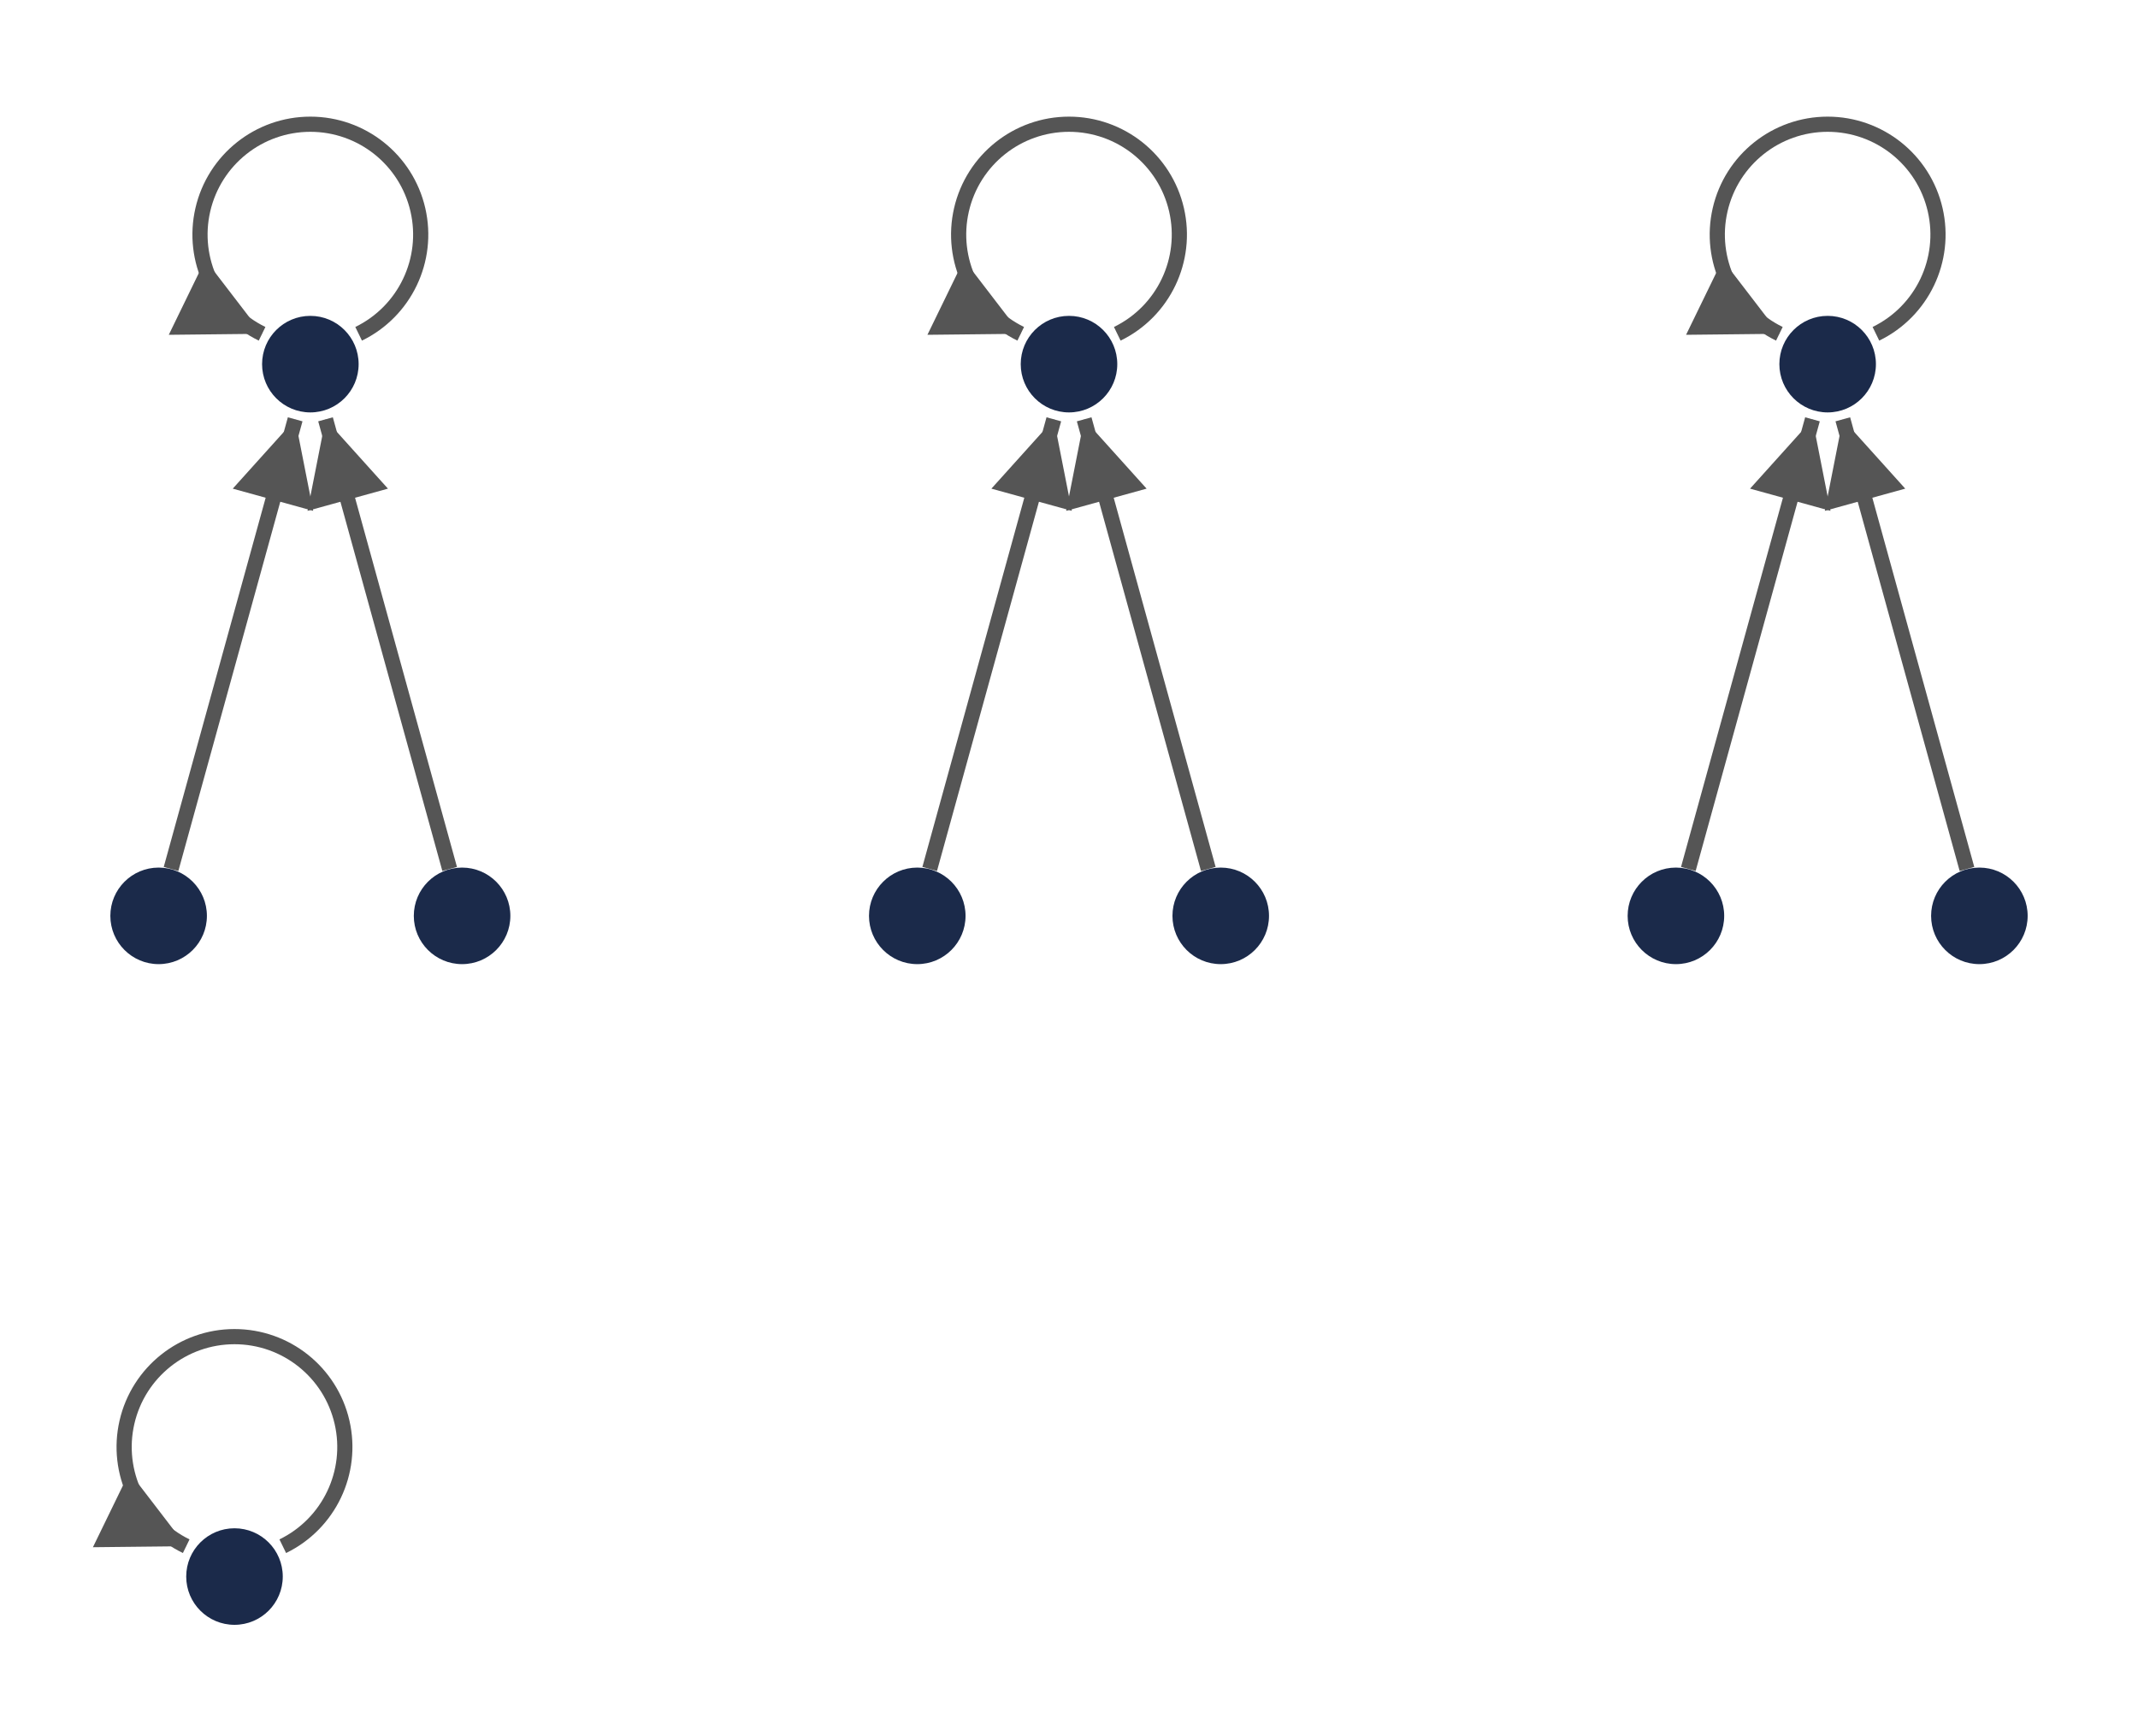
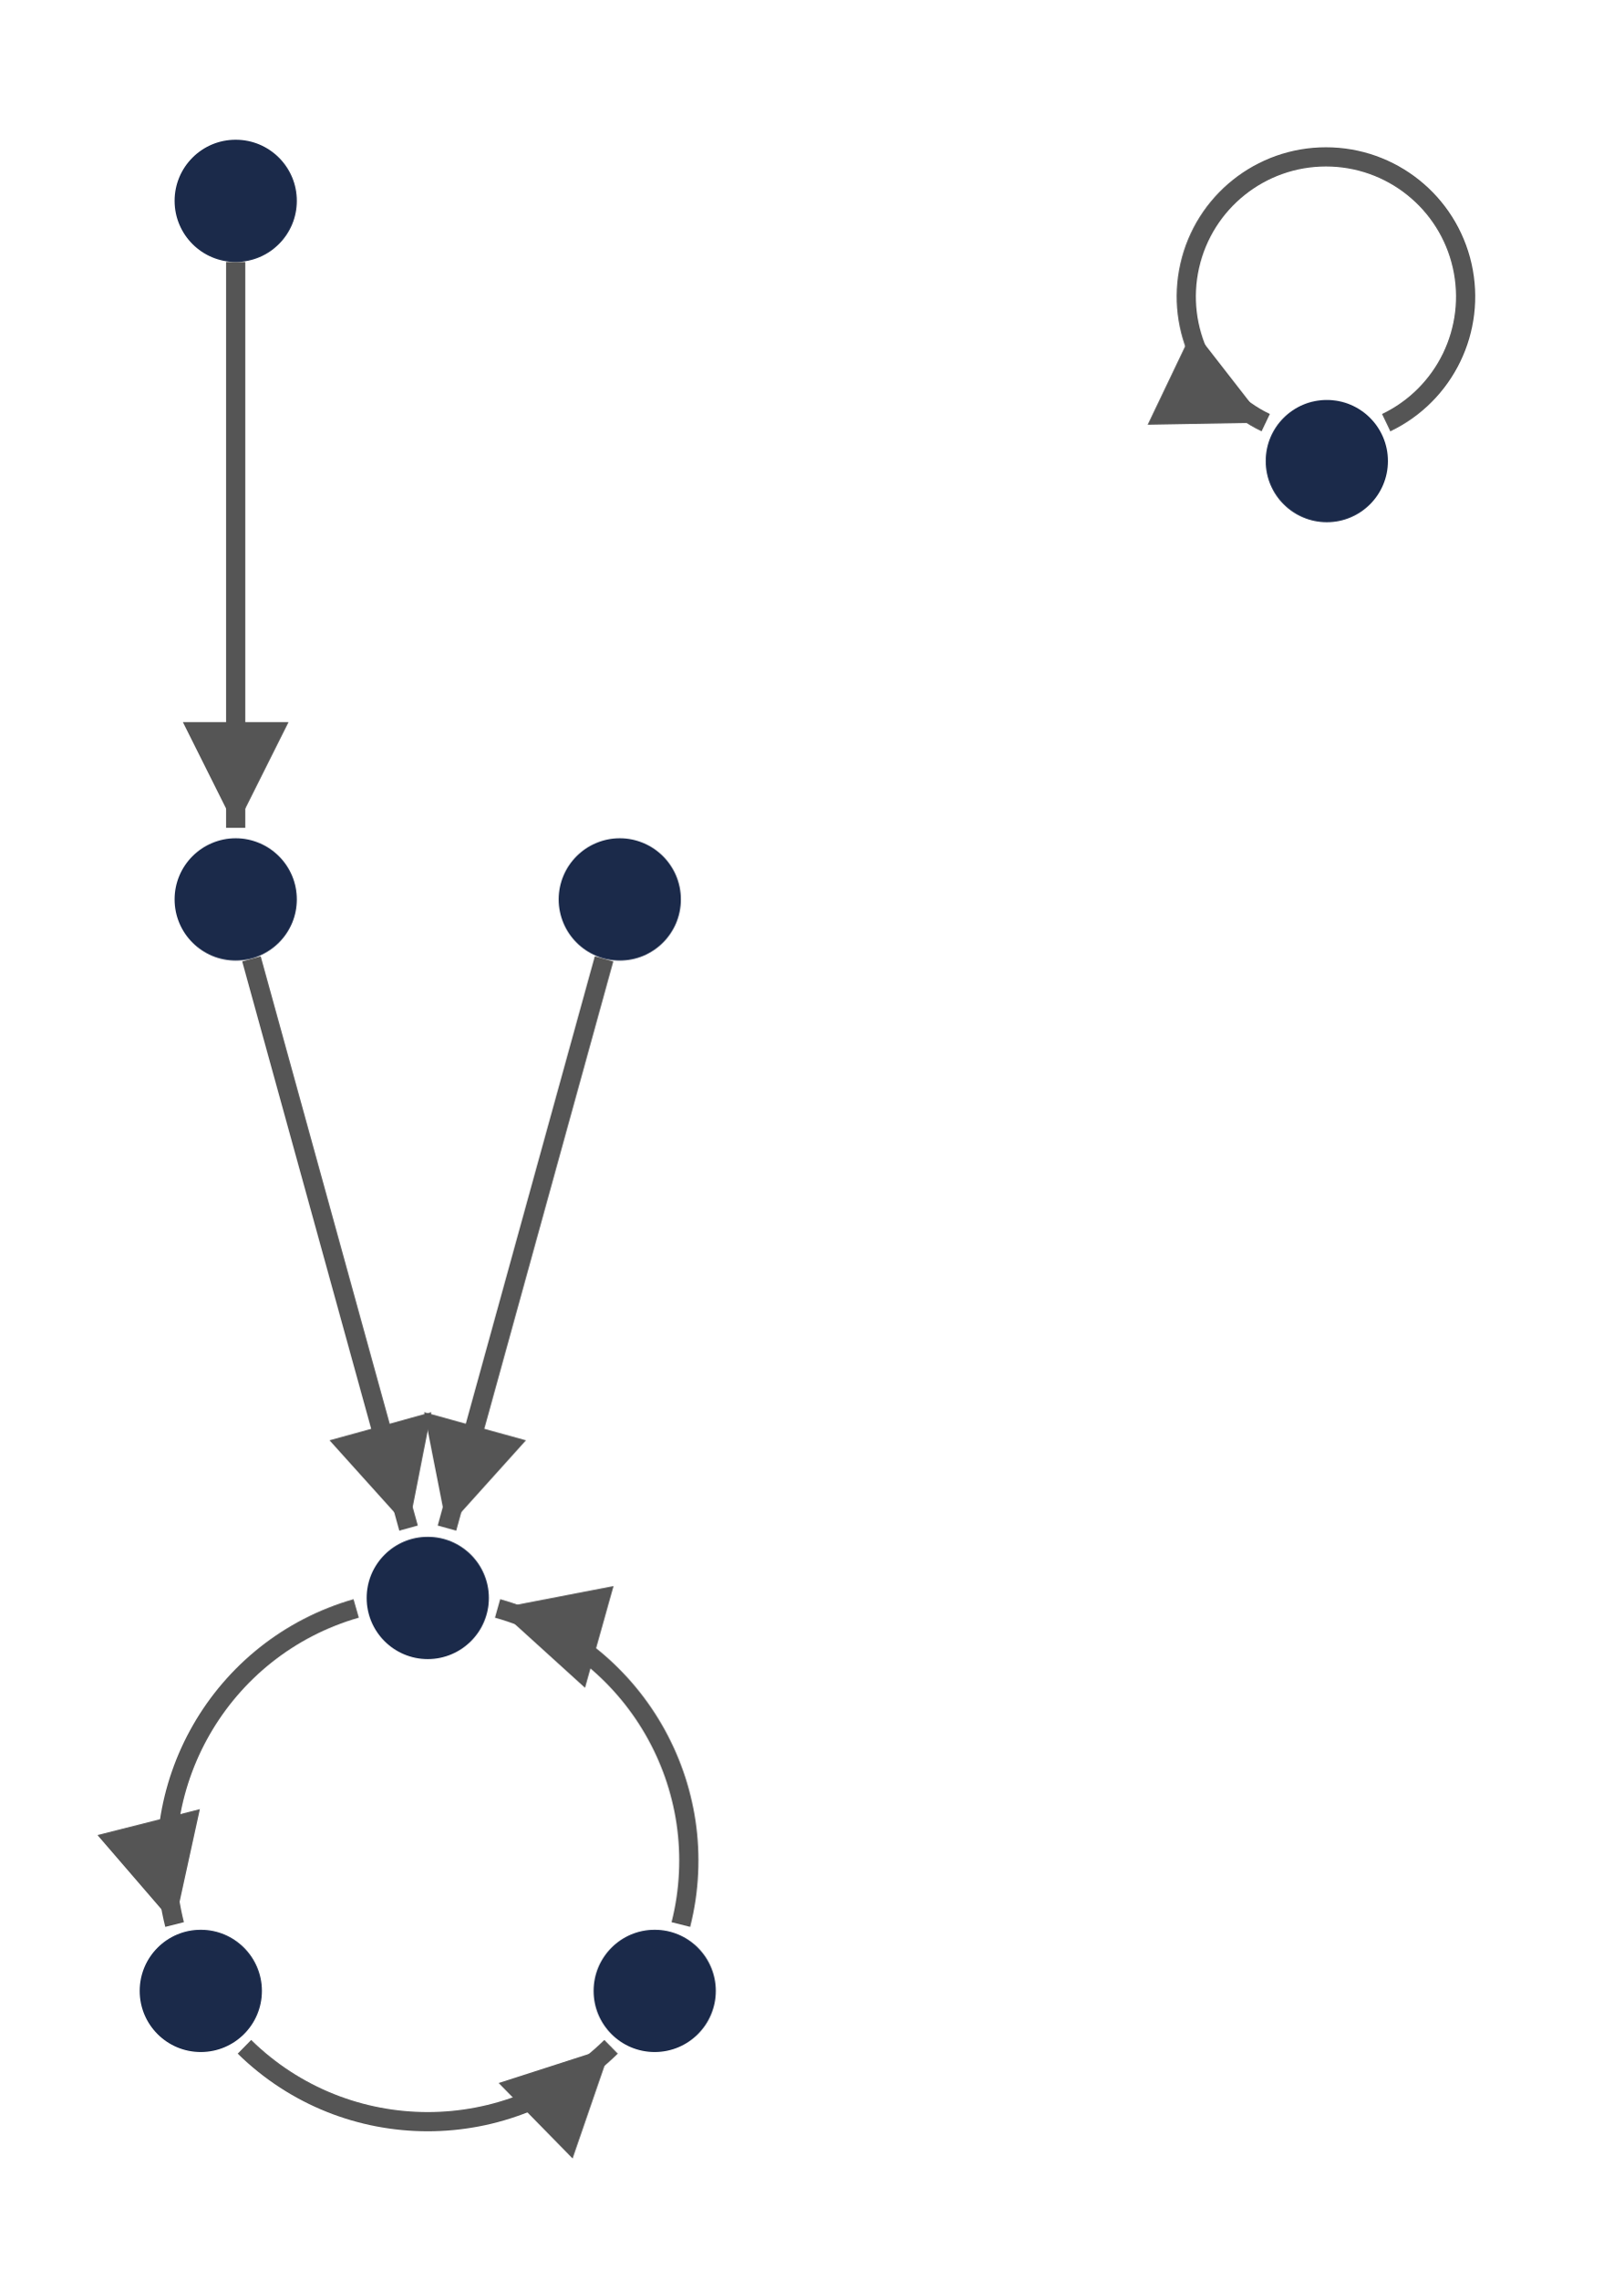
- <svg xmlns="http://www.w3.org/2000/svg" width="155" height="125.8" viewBox="0 0 155 125.8">
+ <svg xmlns="http://www.w3.org/2000/svg" width="93" height="130.5" viewBox="0 0 93 130.5">
  <defs>
    <marker id="a" viewBox="0 0 10 10" refX="10" refY="5" markerWidth="5.5" markerHeight="5.5" orient="auto">
      <path d="M0 0L10 5L0 10z" fill="#555" />
    </marker>
  </defs>
  <g fill="none" stroke="#555" stroke-width="1.1" marker-end="url(#a)">
-     <path d="M12.4 63L21.4 30.4" />
-     <path d="M32.6 63L23.6 30.4" />
-     <path d="M26 24.2A8 8 0 1 0 19 24.2" />
-     <path d="M67.4 63L76.4 30.4" />
-     <path d="M87.6 63L78.6 30.4" />
-     <path d="M81 24.2A8 8 0 1 0 74 24.2" />
-     <path d="M122.4 63L131.4 30.4" />
-     <path d="M142.6 63L133.6 30.4" />
-     <path d="M136 24.2A8 8 0 1 0 129 24.2" />
-     <path d="M20.5 112.1A8 8 0 1 0 13.5 112.1" />
+     <path d="M13.5 15L13.5 47.4" />
+     <path d="M34.6 54.9L25.6 87.5" />
+     <path d="M14.4 54.9L23.4 87.5" />
+     <path d="M20.4 92.1A15 15 0 0 0 10 110.2" />
+     <path d="M14 117.2A15 15 0 0 0 35 117.2" />
+     <path d="M39 110.2A15 15 0 0 0 28.5 92.1" />
+     <path d="M79.4 24.2A8 8 0 1 0 72.5 24.2" />
  </g>
  <g fill="#1b2a4a">
-     <circle cx="11.5" cy="66.4" r="3.5" />
-     <circle cx="33.5" cy="66.4" r="3.5" />
-     <circle cx="22.5" cy="26.4" r="3.5" />
-     <circle cx="66.5" cy="66.4" r="3.5" />
-     <circle cx="88.5" cy="66.4" r="3.5" />
-     <circle cx="77.5" cy="26.4" r="3.5" />
-     <circle cx="121.5" cy="66.4" r="3.5" />
-     <circle cx="143.5" cy="66.4" r="3.5" />
-     <circle cx="132.5" cy="26.4" r="3.5" />
-     <circle cx="17" cy="114.3" r="3.5" />
+     <circle cx="35.5" cy="51.5" r="3.5" />
+     <circle cx="13.5" cy="11.5" r="3.5" />
+     <circle cx="13.5" cy="51.5" r="3.5" />
+     <circle cx="24.5" cy="91.5" r="3.5" />
+     <circle cx="11.5" cy="114" r="3.5" />
+     <circle cx="37.5" cy="114" r="3.5" />
+     <circle cx="76" cy="26.4" r="3.5" />
  </g>
</svg>
